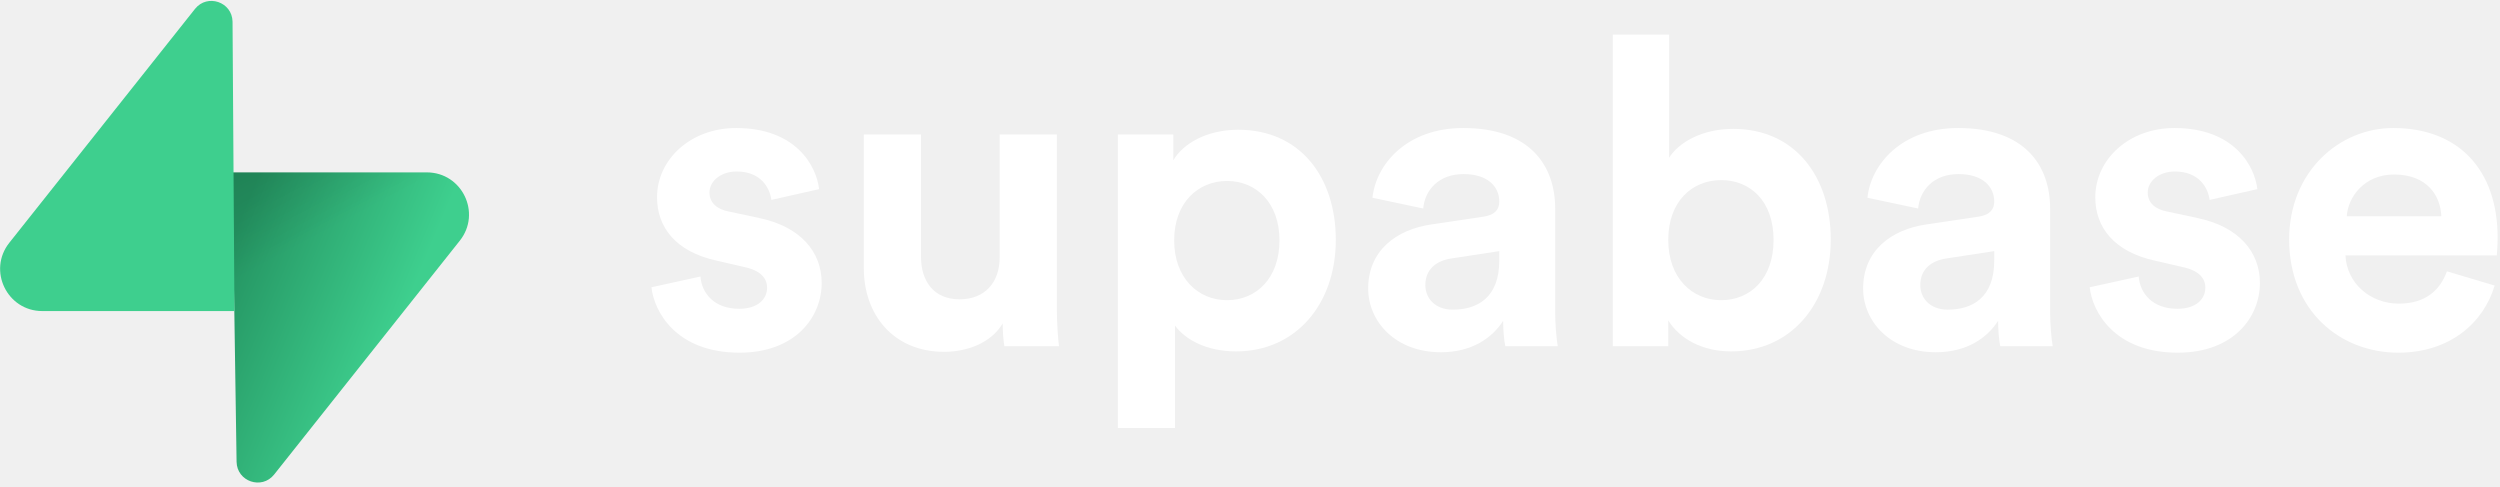
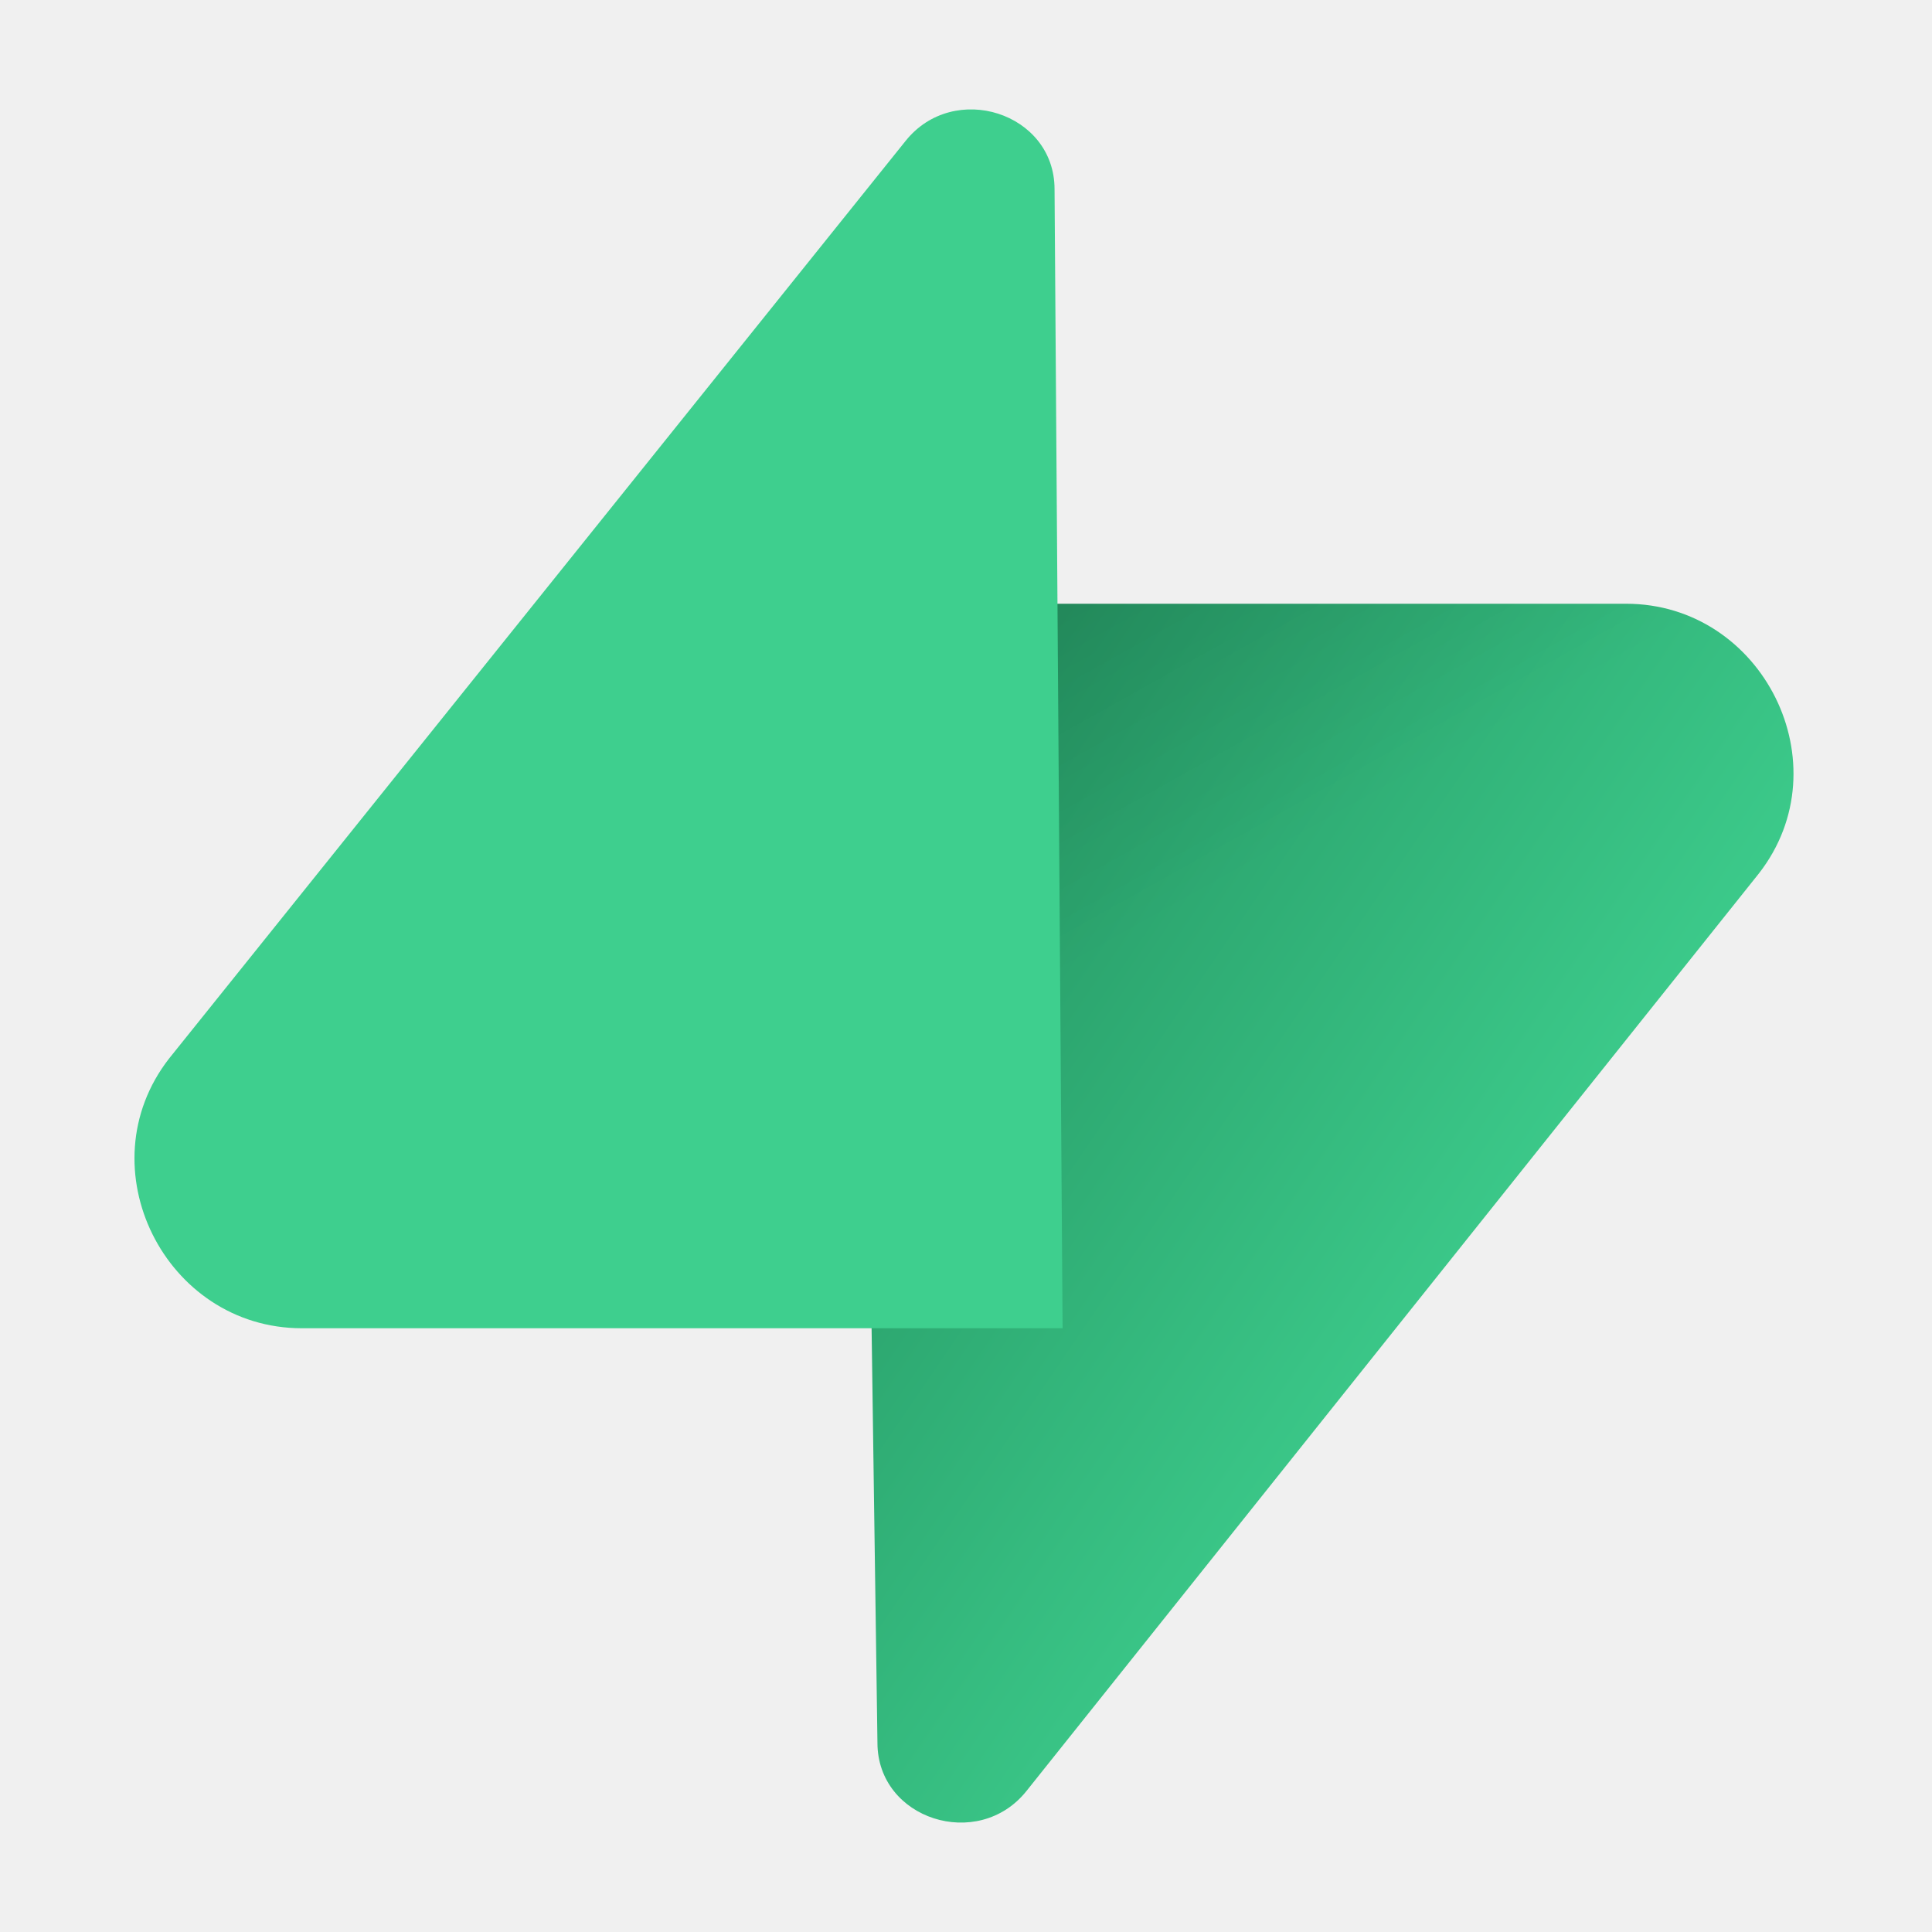
- <svg xmlns="http://www.w3.org/2000/svg" width="581" height="113" viewBox="0 0 581 113" fill="none">
-   <path d="M151.397 66.761C151.996 72.362 157.091 81.964 171.877 81.964C184.764 81.964 190.959 73.762 190.959 65.761C190.959 58.559 186.063 52.658 176.373 50.657L169.379 49.157C166.682 48.657 164.884 47.157 164.884 44.756C164.884 41.955 167.681 39.855 171.178 39.855C176.772 39.855 178.87 43.556 179.27 46.456L190.359 43.956C189.76 38.655 185.064 29.753 171.078 29.753C160.488 29.753 152.696 37.054 152.696 45.856C152.696 52.758 156.991 58.459 166.482 60.559L172.976 62.06C176.772 62.86 178.271 64.66 178.271 66.861C178.271 69.462 176.173 71.762 171.777 71.762C165.983 71.762 163.085 68.161 162.786 64.26L151.397 66.761Z" fill="white" />
-   <path d="M233.421 80.464H246.109C245.909 78.763 245.609 75.363 245.609 71.562V31.253H232.321V59.859C232.321 65.561 228.925 69.561 223.031 69.561C216.837 69.561 214.039 65.16 214.039 59.659V31.253H200.752V62.36C200.752 73.062 207.545 81.764 219.434 81.764C224.628 81.764 230.325 79.764 233.022 75.163C233.022 77.163 233.221 79.464 233.421 80.464Z" fill="white" />
-   <path d="M273.076 99.468V75.663C275.473 78.964 280.469 81.664 287.263 81.664C301.149 81.664 310.439 70.662 310.439 55.758C310.439 41.155 302.148 30.153 287.762 30.153C280.37 30.153 274.875 33.453 272.677 37.254V31.253H259.79V99.468H273.076ZM297.352 55.858C297.352 64.661 291.958 69.762 285.164 69.762C278.372 69.762 272.877 64.561 272.877 55.858C272.877 47.157 278.372 42.055 285.164 42.055C291.958 42.055 297.352 47.157 297.352 55.858Z" fill="white" />
-   <path d="M317.964 67.061C317.964 74.763 324.357 81.864 334.848 81.864C342.139 81.864 346.835 78.463 349.332 74.562C349.332 76.463 349.532 79.163 349.832 80.464H362.02C361.72 78.763 361.422 75.263 361.422 72.662V48.457C361.422 38.554 355.627 29.753 340.043 29.753C326.855 29.753 319.761 38.254 318.963 45.956L330.751 48.457C331.151 44.156 334.348 40.455 340.141 40.455C345.737 40.455 348.434 43.356 348.434 46.856C348.434 48.557 347.536 49.957 344.738 50.357L332.65 52.158C324.458 53.358 317.964 58.259 317.964 67.061ZM337.644 71.962C333.349 71.962 331.25 69.161 331.25 66.261C331.25 62.46 333.947 60.559 337.345 60.059L348.434 58.359V60.559C348.434 69.261 343.239 71.962 337.644 71.962Z" fill="white" />
-   <path d="M387.703 80.464V74.463C390.299 78.664 395.494 81.664 402.288 81.664C416.276 81.664 425.467 70.562 425.467 55.658C425.467 41.055 417.174 29.953 402.788 29.953C395.494 29.953 390.1 33.154 387.902 36.654V8.048H374.815V80.464H387.703ZM412.178 55.758C412.178 64.76 406.784 69.762 399.99 69.762C393.297 69.762 387.703 64.661 387.703 55.758C387.703 46.756 393.297 41.855 399.99 41.855C406.784 41.855 412.178 46.756 412.178 55.758Z" fill="white" />
-   <path d="M432.99 67.061C432.99 74.763 439.383 81.864 449.873 81.864C457.165 81.864 461.862 78.463 464.358 74.562C464.358 76.463 464.559 79.163 464.858 80.464H477.046C476.748 78.763 476.448 75.263 476.448 72.662V48.457C476.448 38.554 470.653 29.753 455.068 29.753C441.881 29.753 434.788 38.254 433.989 45.956L445.776 48.457C446.177 44.156 449.374 40.455 455.167 40.455C460.763 40.455 463.46 43.356 463.46 46.856C463.46 48.557 462.561 49.957 459.763 50.357L447.676 52.158C439.484 53.358 432.99 58.259 432.99 67.061ZM452.671 71.962C448.375 71.962 446.276 69.161 446.276 66.261C446.276 62.46 448.973 60.559 452.371 60.059L463.46 58.359V60.559C463.46 69.261 458.265 71.962 452.671 71.962Z" fill="white" />
-   <path d="M485.645 66.761C486.243 72.362 491.339 81.964 506.124 81.964C519.012 81.964 525.205 73.762 525.205 65.761C525.205 58.559 520.311 52.658 510.62 50.657L503.626 49.157C500.929 48.657 499.132 47.157 499.132 44.756C499.132 41.955 501.928 39.855 505.425 39.855C511.021 39.855 513.118 43.556 513.519 46.456L524.607 43.956C524.007 38.655 519.312 29.753 505.326 29.753C494.735 29.753 486.944 37.054 486.944 45.856C486.944 52.758 491.238 58.459 500.73 60.559L507.224 62.06C511.021 62.86 512.519 64.66 512.519 66.861C512.519 69.462 510.421 71.762 506.025 71.762C500.23 71.762 497.334 68.161 497.034 64.26L485.645 66.761Z" fill="white" />
-   <path d="M545.385 50.257C545.685 45.756 549.482 40.555 556.375 40.555C563.967 40.555 567.165 45.356 567.365 50.257H545.385ZM568.664 63.06C567.065 67.461 563.668 70.562 557.474 70.562C550.88 70.562 545.385 65.861 545.087 59.359H580.252C580.252 59.159 580.451 57.159 580.451 55.258C580.451 39.455 571.361 29.753 556.175 29.753C543.588 29.753 531.998 39.955 531.998 55.658C531.998 72.262 543.886 81.964 557.374 81.964C569.462 81.964 577.255 74.863 579.753 66.361L568.664 63.06Z" fill="white" />
-   <path d="M63.708 110.284C60.848 113.885 55.05 111.912 54.981 107.314L53.974 40.063L99.194 40.063C107.384 40.063 111.952 49.523 106.859 55.937L63.708 110.284Z" fill="url(#paint0_linear)" />
-   <path d="M63.708 110.284C60.848 113.885 55.05 111.912 54.981 107.314L53.974 40.063L99.194 40.063C107.384 40.063 111.952 49.523 106.859 55.937L63.708 110.284Z" fill="url(#paint1_linear)" fill-opacity="0.2" />
-   <path d="M45.317 2.071C48.176 -1.53 53.974 0.443 54.043 5.041L54.485 72.292H9.831C1.64 72.292 -2.928 62.832 2.166 56.417L45.317 2.071Z" fill="#3ECF8E" />
+ <svg xmlns="http://www.w3.org/2000/svg" viewBox="0 0 48 48" fill="none">
+   <path d="M25.5 44.5c-1.2 1.5-3.7 0.7-3.7-1.2l-0.4-28.3h19c3.4 0 5.4 4 3.3 6.7L25.5 44.5z" fill="url(#supabase-a)" />
+   <path d="M25.5 44.5c-1.2 1.5-3.7 0.7-3.7-1.2l-0.4-28.3h19c3.4 0 5.4 4 3.3 6.7L25.5 44.5z" fill="url(#supabase-b)" fill-opacity="0.2" />
+   <path d="M22.5 3.5c1.2-1.5 3.7-0.7 3.7 1.2l0.2 28.3H7.5c-3.4 0-5.4-4-3.3-6.7L22.5 3.5z" fill="#3ECF8E" />
  <defs>
-     <linearGradient id="paint0_linear" x1="53.974" y1="54.974" x2="94.163" y2="71.829" gradientUnits="userSpaceOnUse">
+     <linearGradient id="supabase-a" x1="21.4" y1="20" x2="39" y2="32" gradientUnits="userSpaceOnUse">
      <stop stop-color="#249361" />
      <stop offset="1" stop-color="#3ECF8E" />
    </linearGradient>
-     <linearGradient id="paint1_linear" x1="36.156" y1="30.578" x2="54.484" y2="65.081" gradientUnits="userSpaceOnUse">
+     <linearGradient id="supabase-b" x1="13" y1="12" x2="21.4" y2="27" gradientUnits="userSpaceOnUse">
      <stop />
      <stop offset="1" stop-opacity="0" />
    </linearGradient>
  </defs>
</svg>
